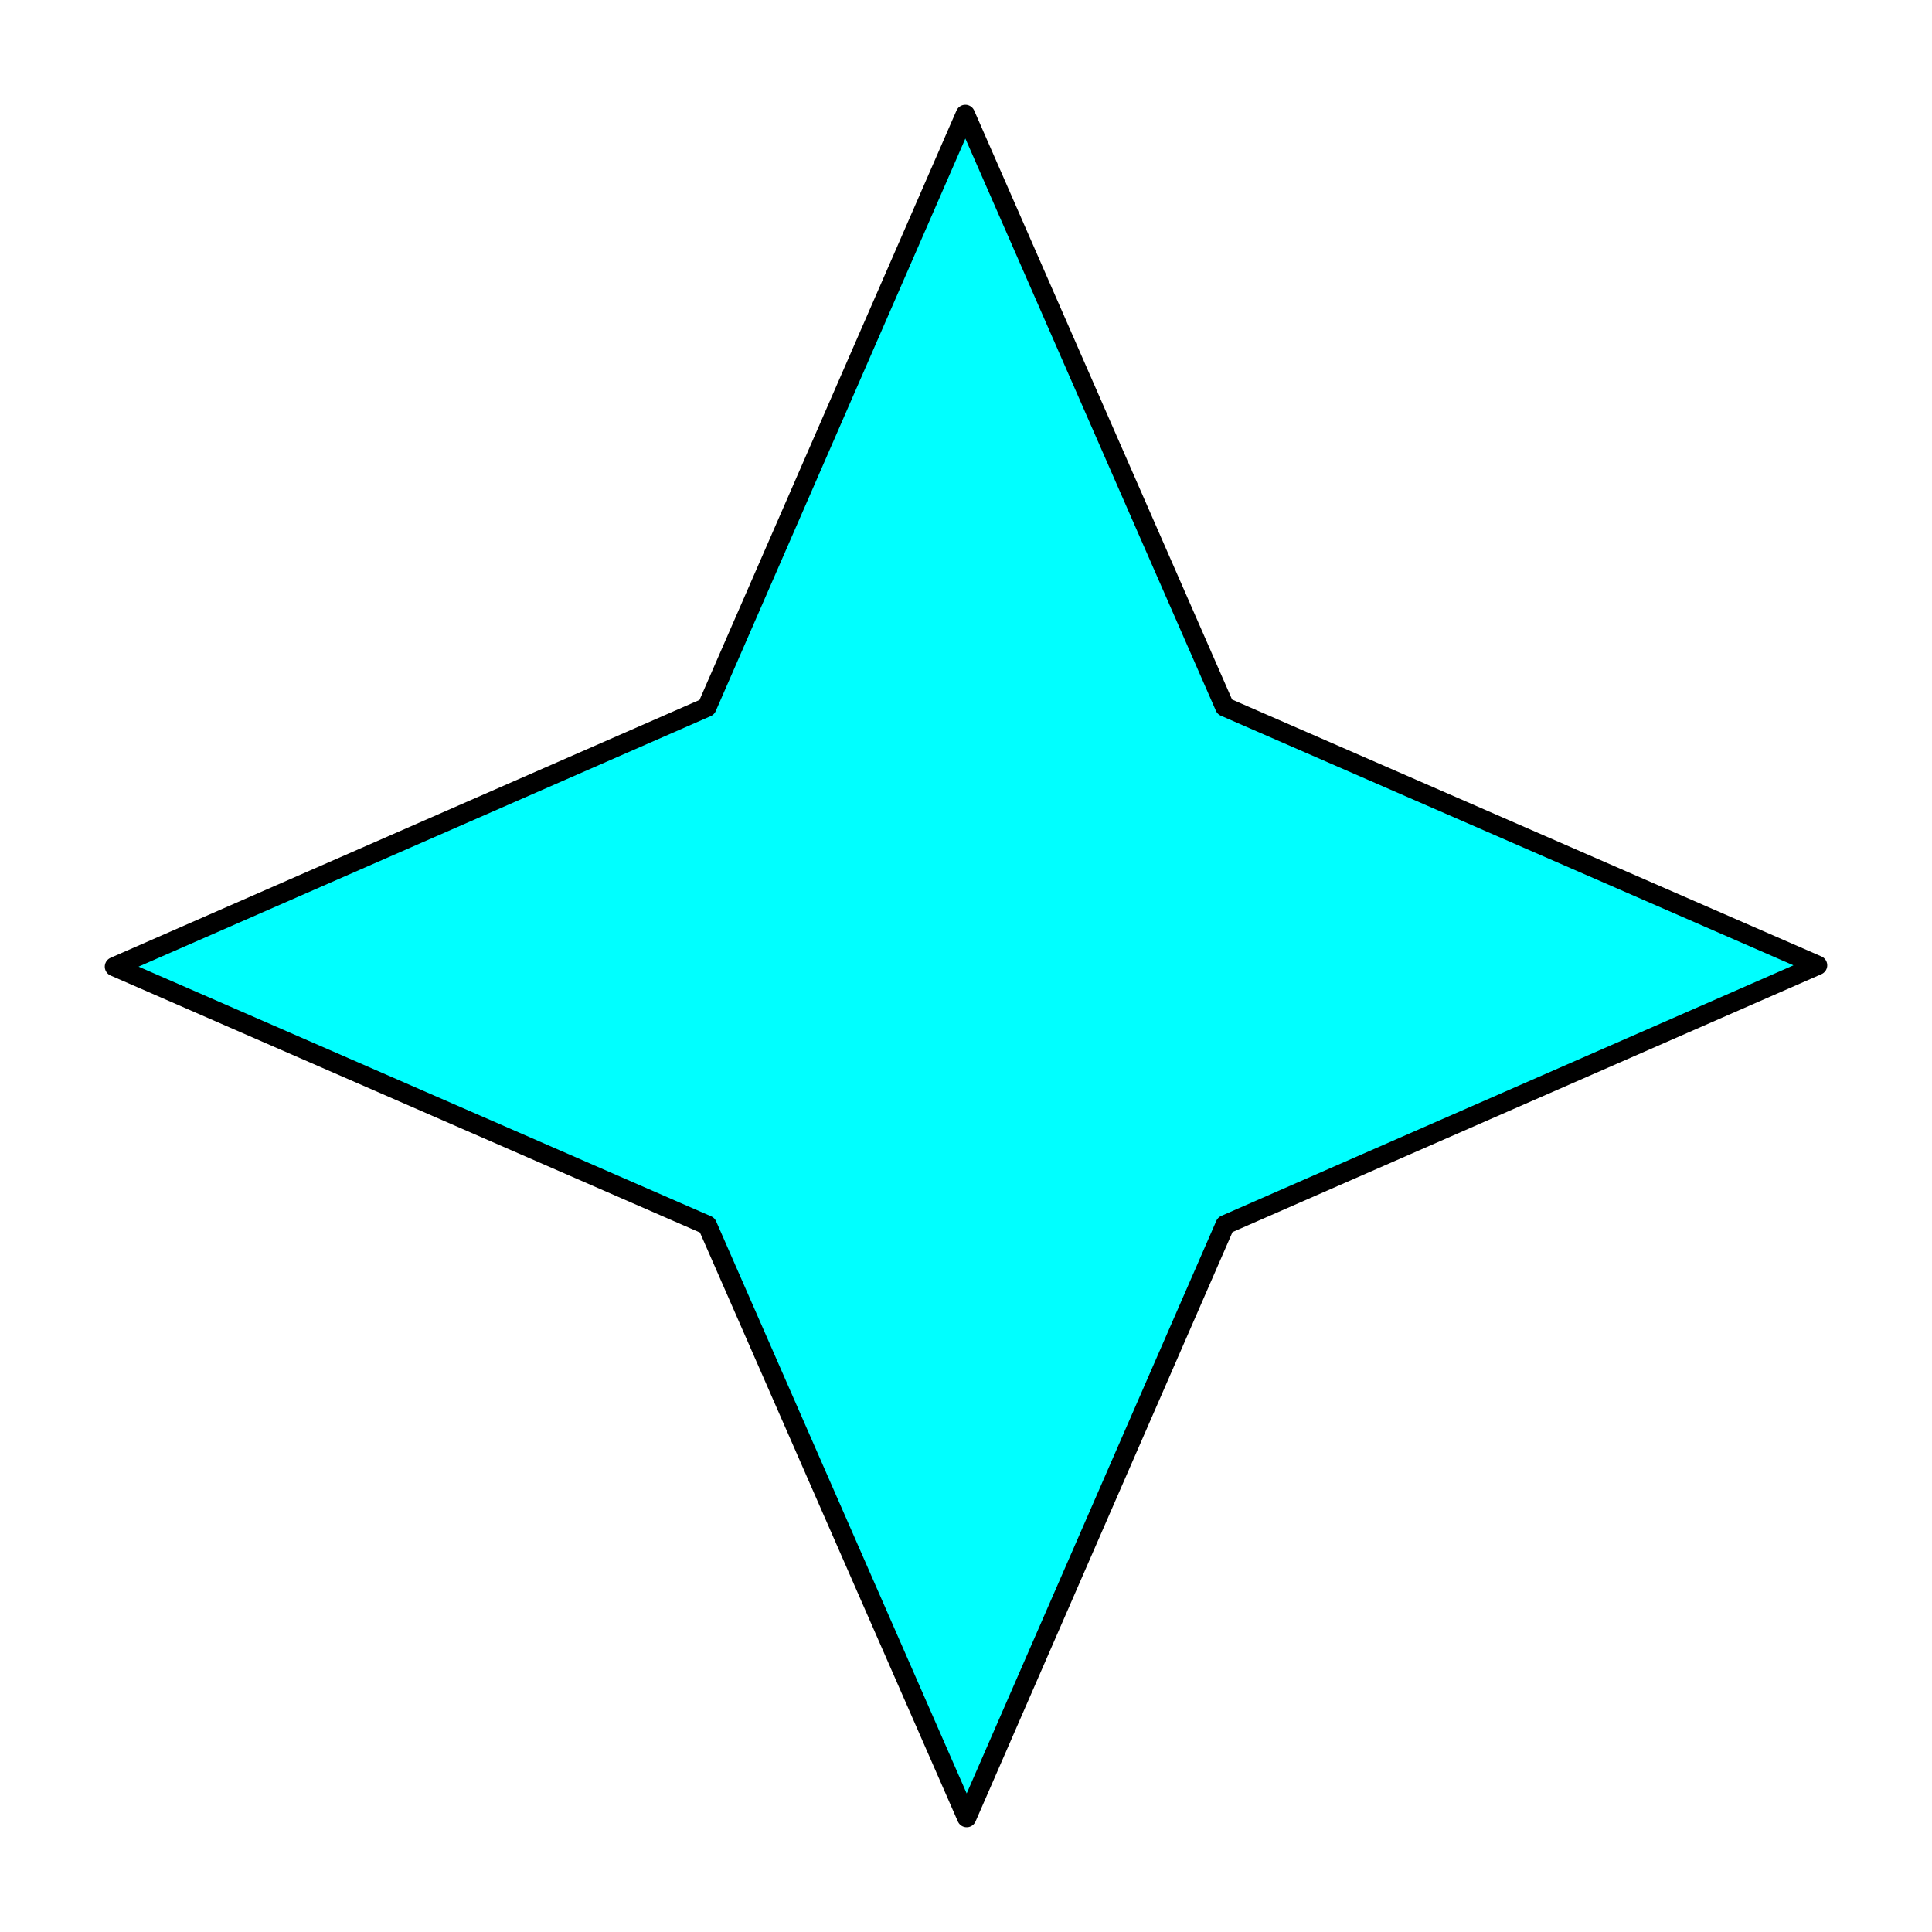
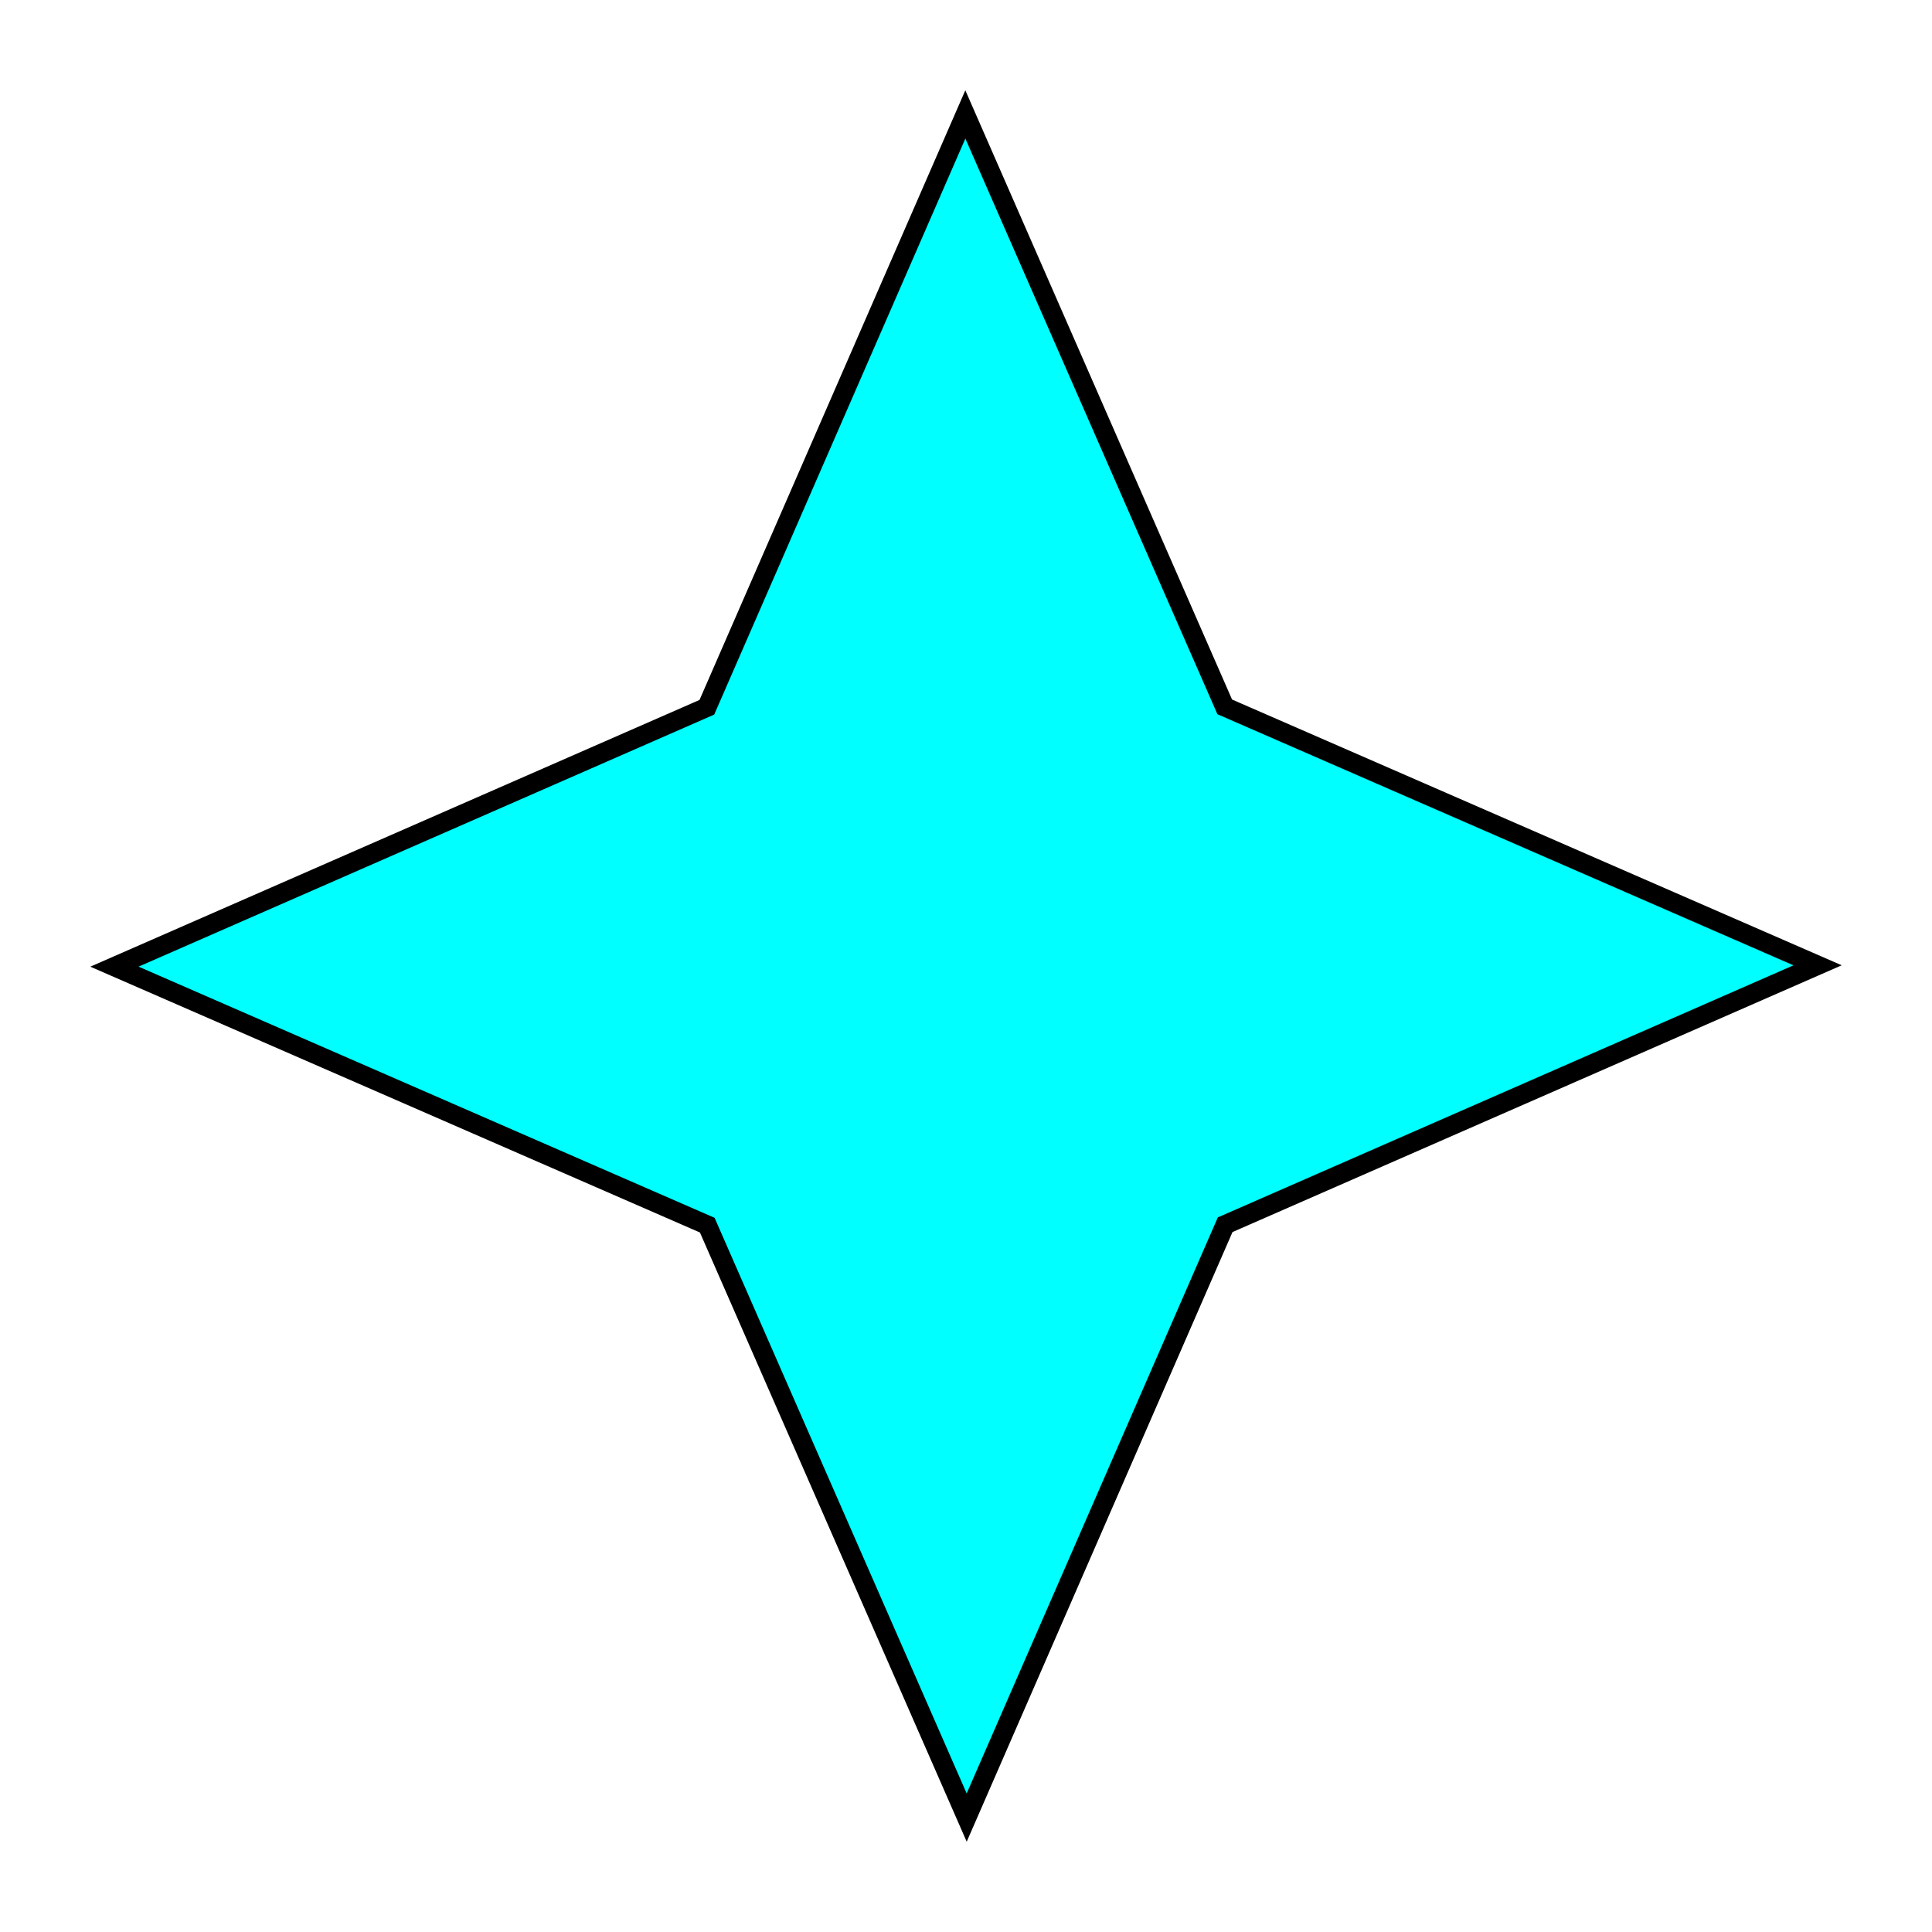
<svg xmlns="http://www.w3.org/2000/svg" viewBox="0,0,100,100" style="enable-background:new 0 0 100 100;" version="1.1">
  <defs />
  <g id="layer0">
-     <path d="M94.078,49.964L63.414,63.392L50.036,94.078L36.608,63.414L5.923,50.034L36.587,36.608L49.966,5.922L63.392,36.587L94.078,49.964L94.078,49.964Z" stroke="#000000" stroke-width="1" stroke-linecap="round" fill="#00FFFF" stroke-linejoin="round" />
+     <path d="M94.078,49.964L63.414,63.392L50.036,94.078L36.608,63.414L5.923,50.034L36.587,36.608L49.966,5.922L63.392,36.587L94.078,49.964L94.078,49.964Z" stroke="#000000" stroke-width="1" stroke-linecap="round" fill="#00FFFF" stroke-linejoin="miter" />
  </g>
</svg>
